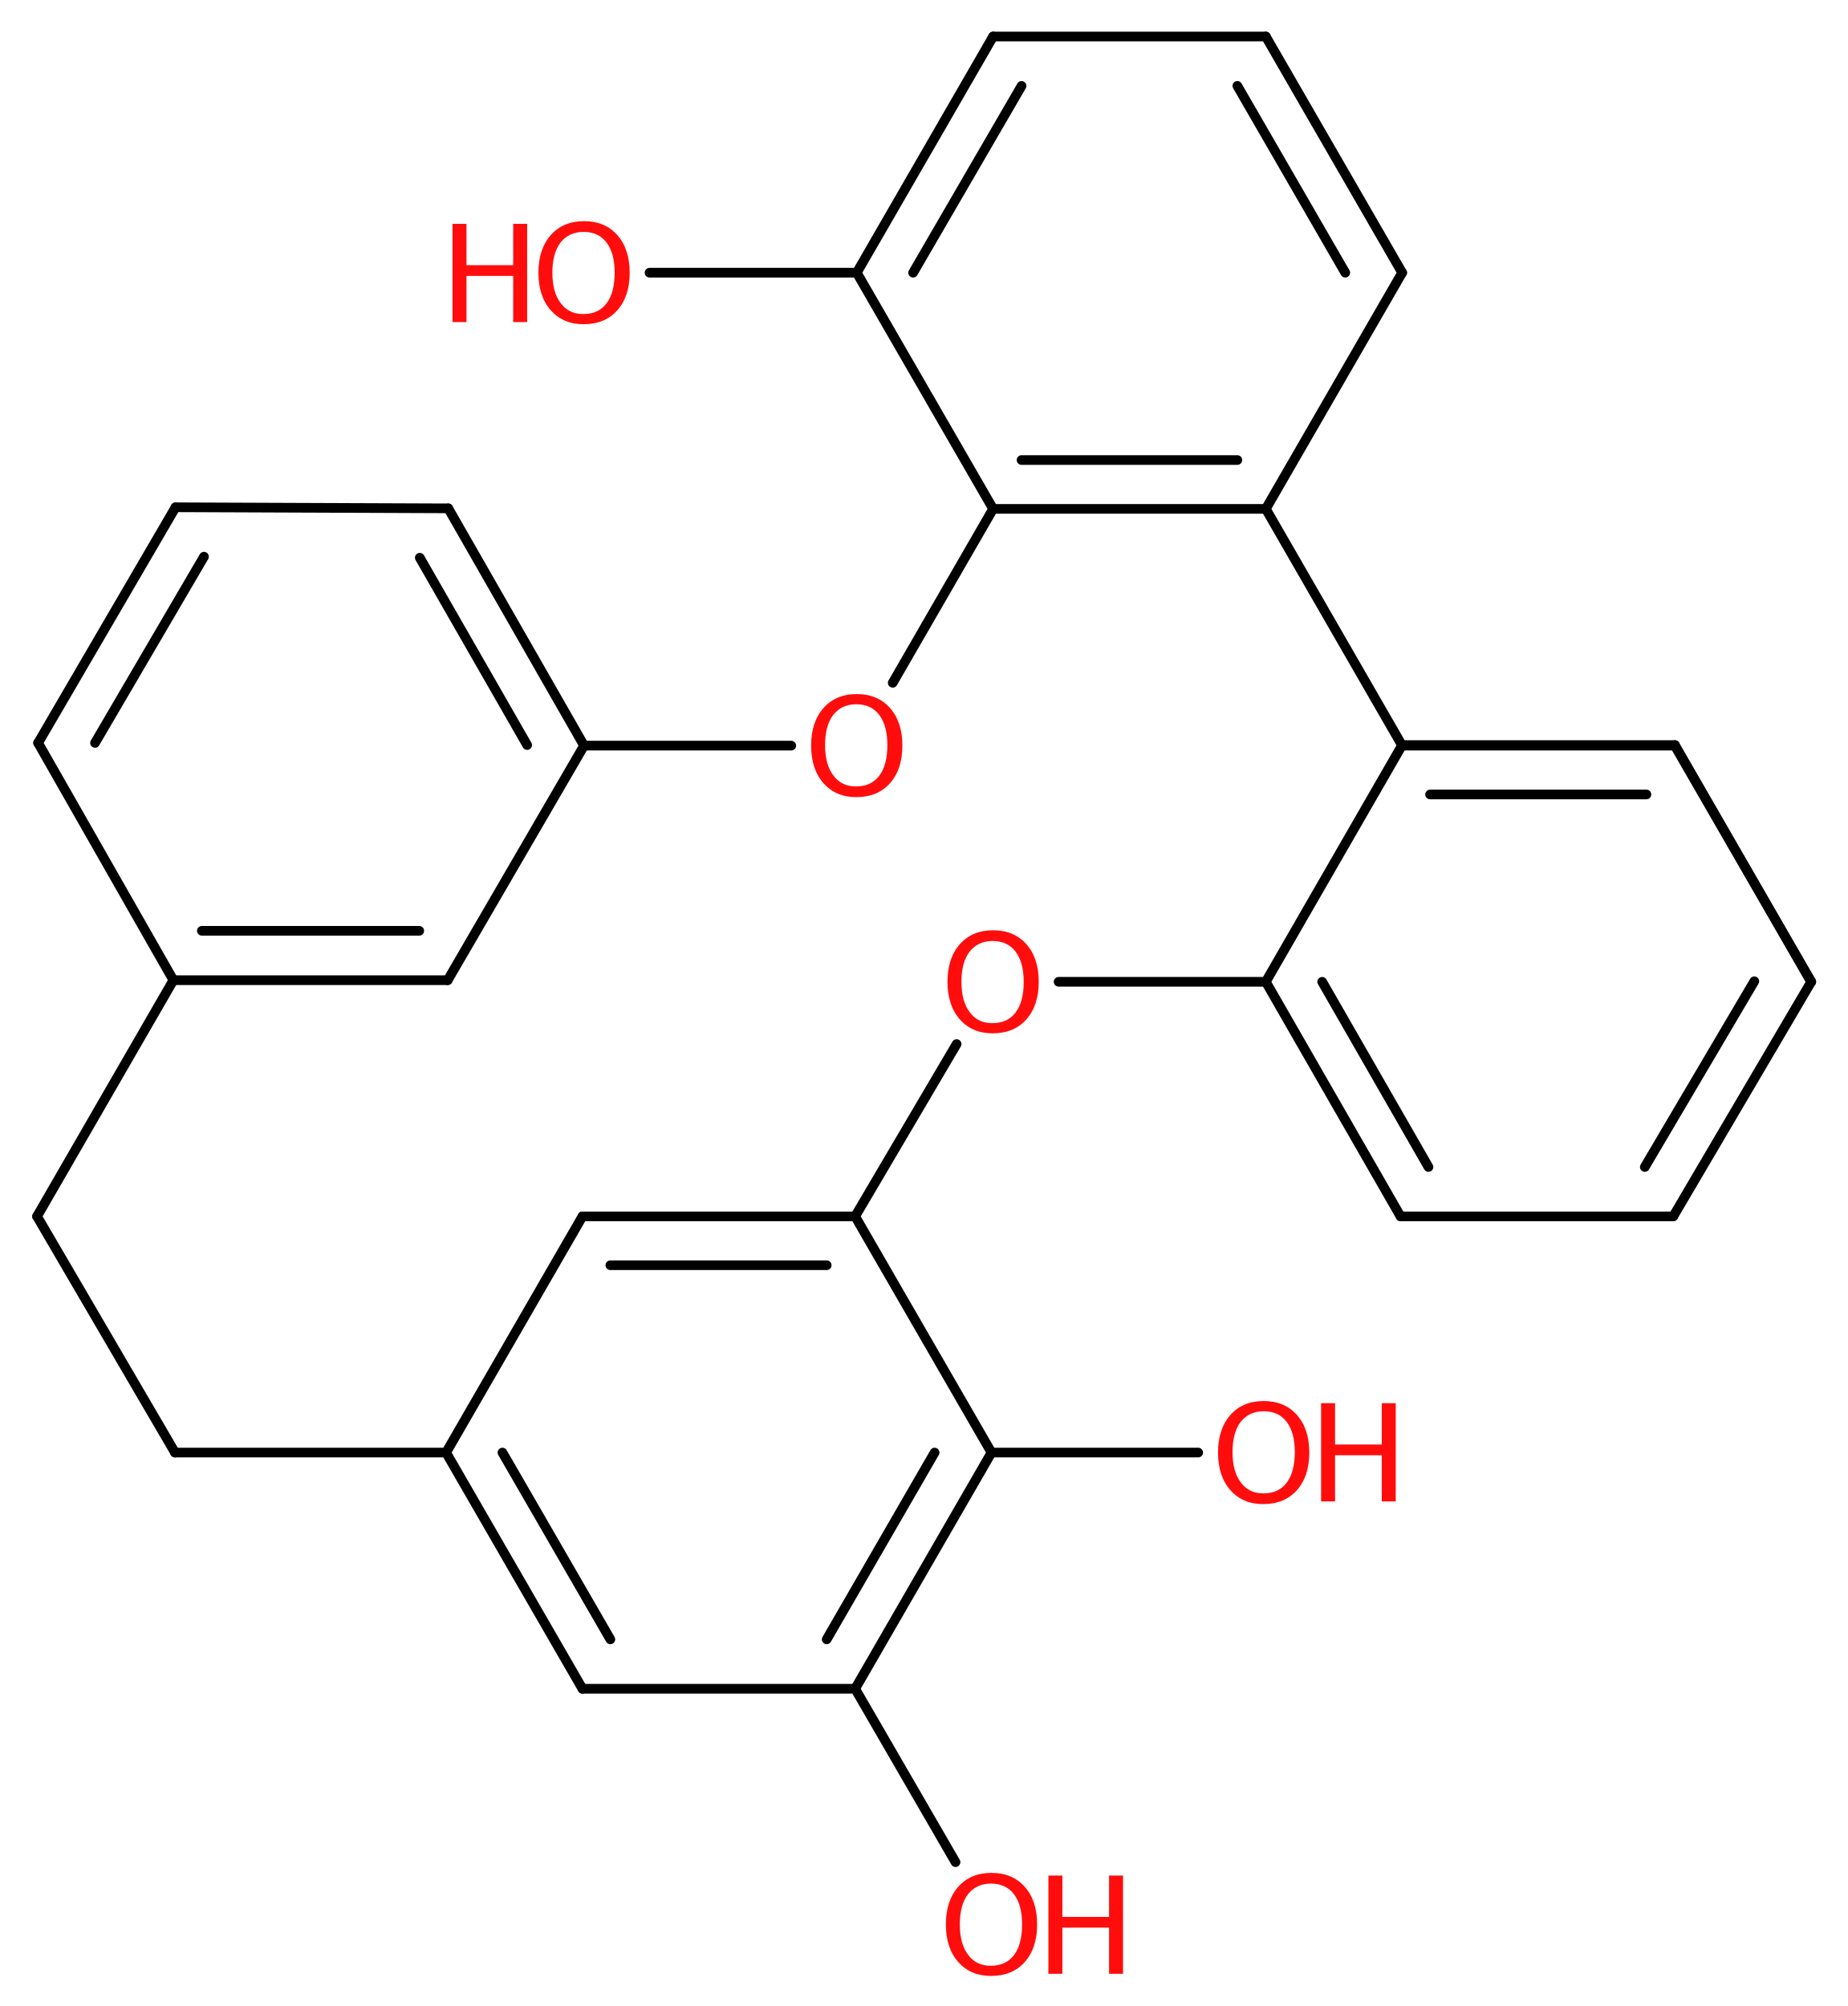
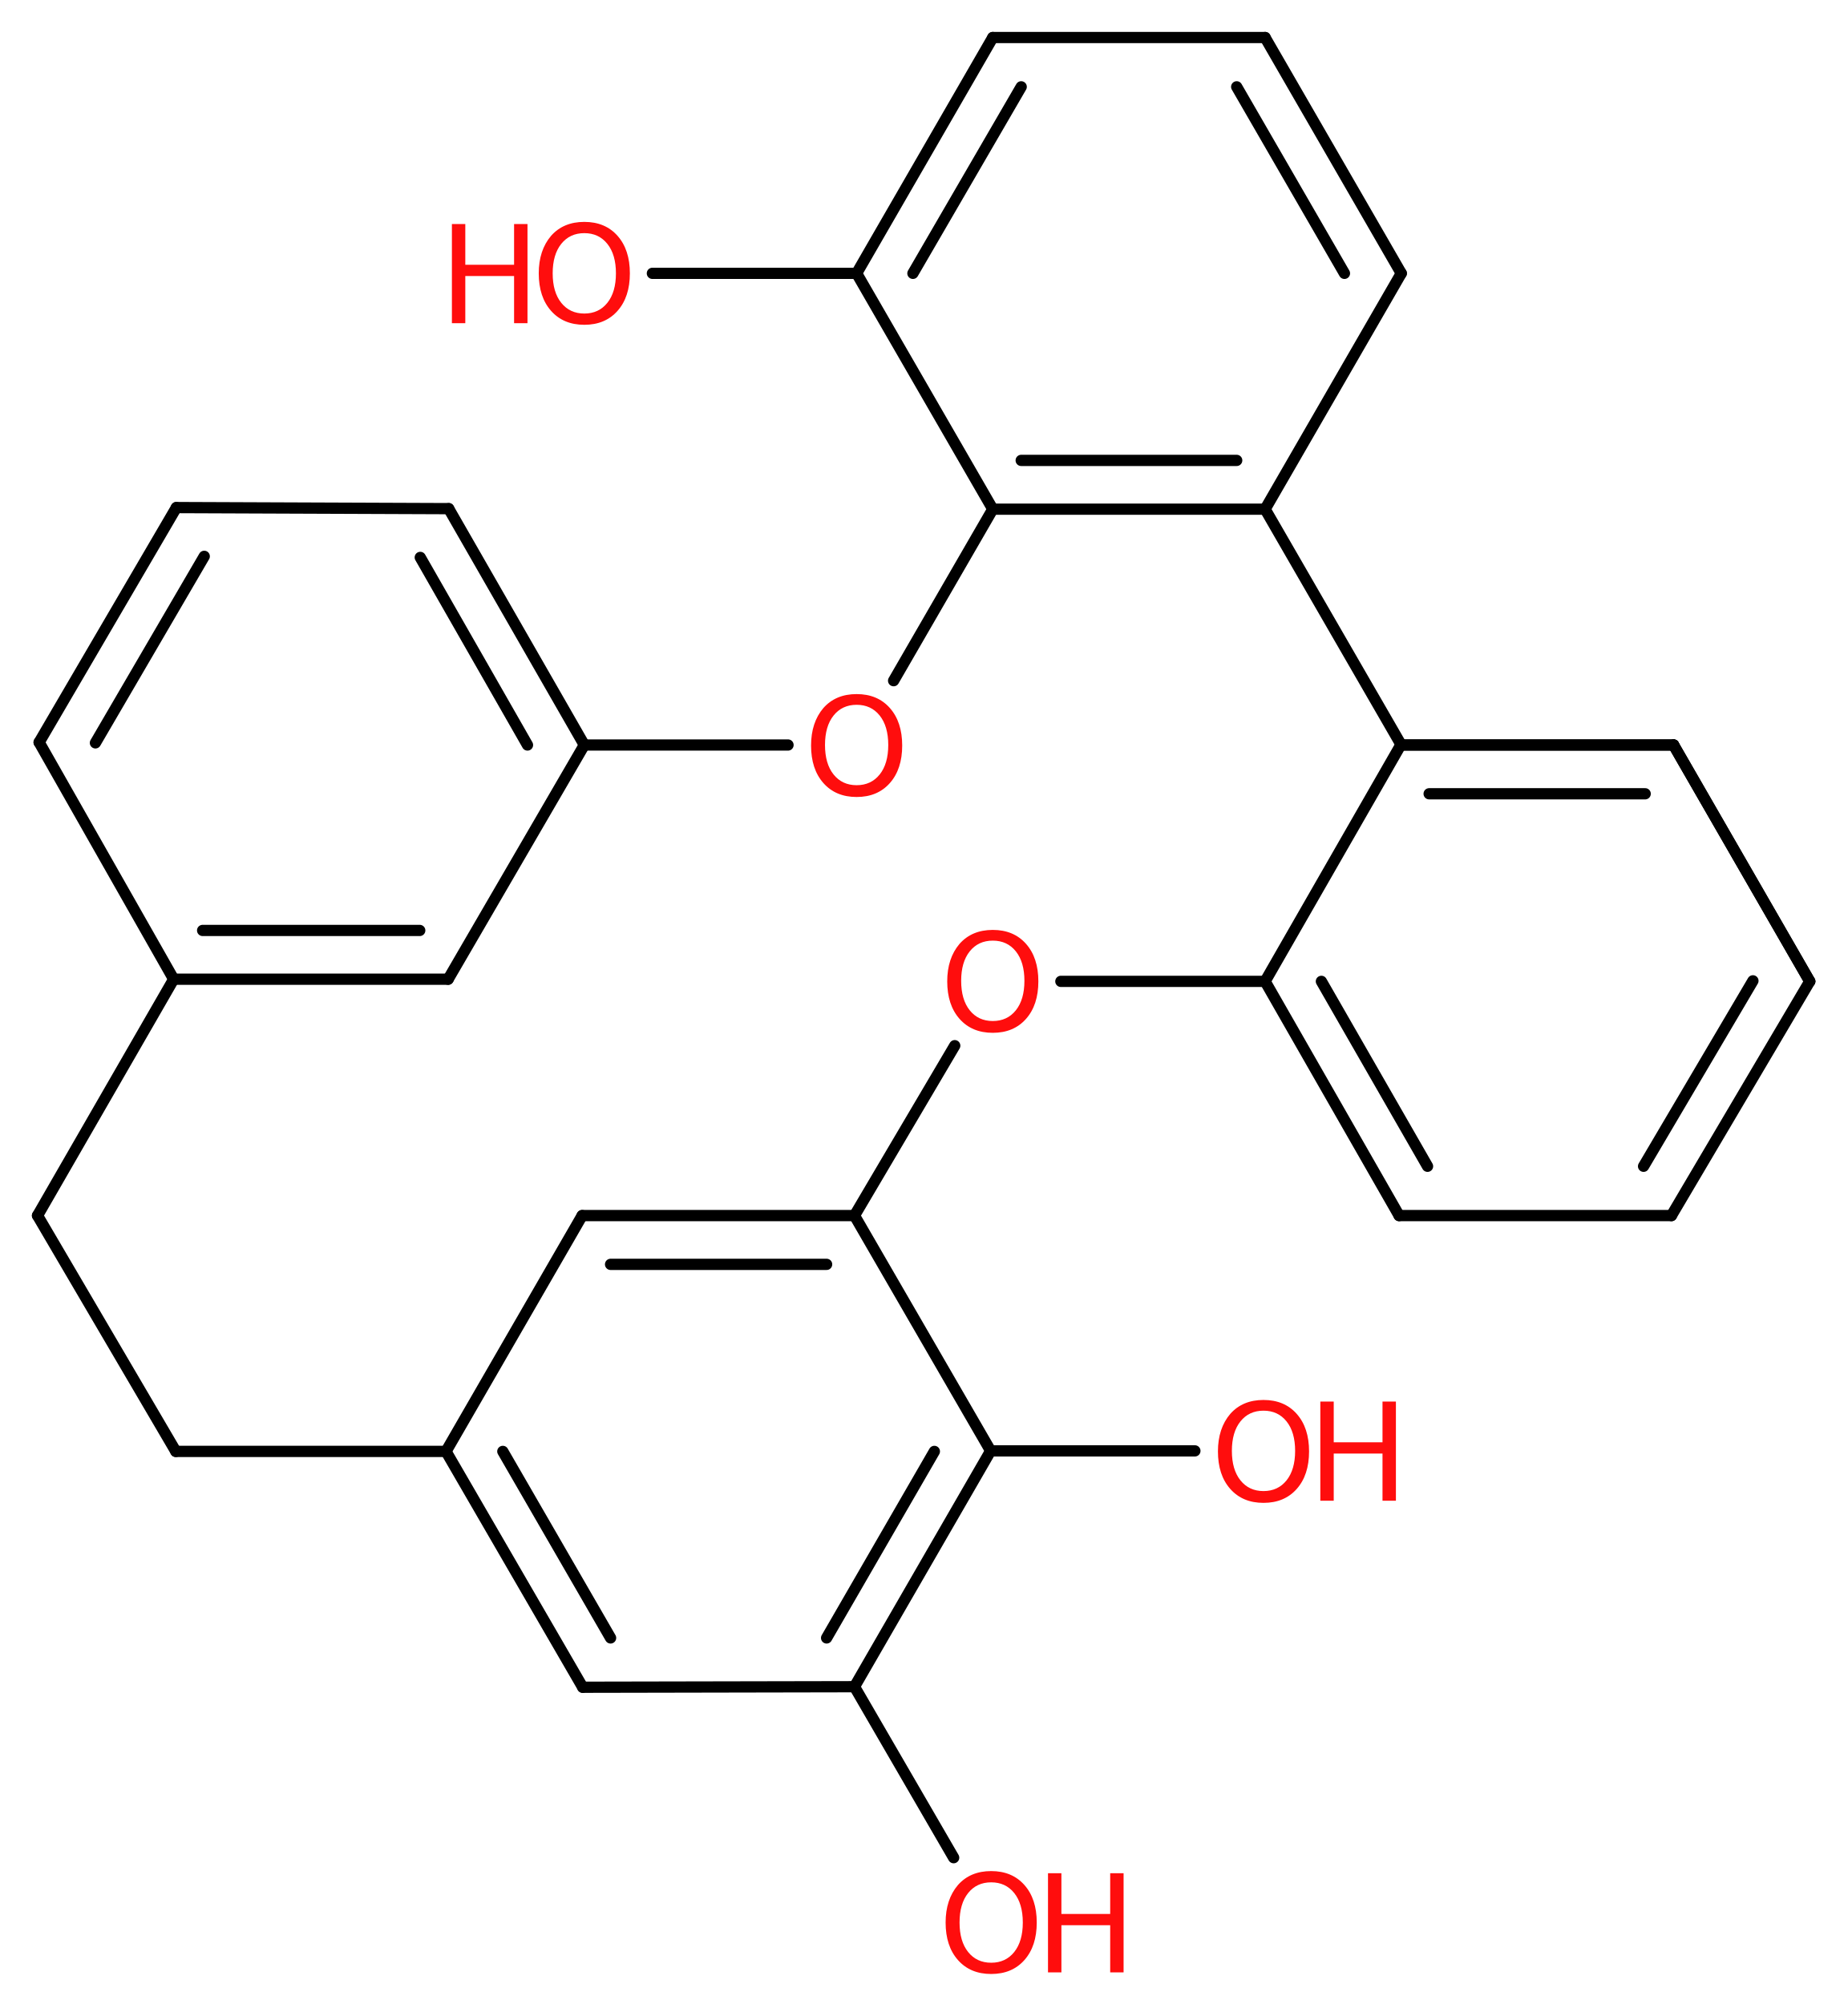
- <svg xmlns="http://www.w3.org/2000/svg" version="1.2" width="34.42mm" height="37.37mm" viewBox="0 0 34.42 37.37">
-   <g stroke-linecap="round" stroke-linejoin="round" stroke="#000000" stroke-width=".18" fill="#FF0D0D">
+ <svg xmlns="http://www.w3.org/2000/svg" version="1.2" width="34.46mm" height="37.39mm" viewBox="0 0 34.46 37.39">
+   <g stroke-linecap="round" stroke-linejoin="round" stroke="#000000" stroke-width=".21" fill="#FF0D0D">
    <rect x=".0" y=".0" width="35.0" height="38.0" fill="#FFFFFF" stroke="none" />
    <g id="mol1" class="mol">
      <g id="mol1bnd1" class="bond">
-         <line x1="3.27" y1="9.45" x2=".71" y2="13.84" />
-         <line x1="3.8" y1="10.37" x2="1.77" y2="13.84" />
+         <line x1="3.29" y1="9.47" x2=".73" y2="13.85" />
+         <line x1="3.81" y1="10.38" x2="1.78" y2="13.86" />
      </g>
      <g id="mol1bnd2" class="bond">
-         <line x1="26.12" y1="5.08" x2="23.58" y2=".68" />
-         <line x1="25.06" y1="5.08" x2="23.05" y2="1.6" />
+         <line x1="26.14" y1="5.1" x2="23.6" y2=".7" />
+         <line x1="25.08" y1="5.1" x2="23.07" y2="1.62" />
      </g>
-       <line id="mol1bnd3" class="bond" x1="8.35" y1="9.47" x2="3.27" y2="9.45" />
-       <line id="mol1bnd4" class="bond" x1="18.5" y1=".68" x2="23.58" y2=".68" />
-       <line id="mol1bnd5" class="bond" x1="3.26" y1="27.06" x2=".69" y2="22.66" />
-       <line id="mol1bnd6" class="bond" x1="26.12" y1="13.89" x2="31.2" y2="13.89" />
-       <line id="mol1bnd7" class="bond" x1="26.09" y1="22.66" x2="31.17" y2="22.66" />
+       <line id="mol1bnd3" class="bond" x1="8.37" y1="9.49" x2="3.29" y2="9.47" />
+       <line id="mol1bnd4" class="bond" x1="18.52" y1=".7" x2="23.6" y2=".7" />
+       <line id="mol1bnd5" class="bond" x1="3.28" y1="27.08" x2=".7" y2="22.68" />
+       <line id="mol1bnd6" class="bond" x1="26.14" y1="13.9" x2="31.22" y2="13.9" />
+       <line id="mol1bnd7" class="bond" x1="26.1" y1="22.68" x2="31.18" y2="22.68" />
      <g id="mol1bnd8" class="bond">
-         <line x1="31.2" y1="13.88" x2="26.12" y2="13.88" />
-         <line x1="30.67" y1="14.8" x2="26.64" y2="14.8" />
+         <line x1="31.22" y1="13.9" x2="26.13" y2="13.9" />
+         <line x1="30.69" y1="14.81" x2="26.66" y2="14.81" />
      </g>
-       <line id="mol1bnd9" class="bond" x1="33.74" y1="18.29" x2="31.2" y2="13.89" />
+       <line id="mol1bnd9" class="bond" x1="33.76" y1="18.31" x2="31.22" y2="13.9" />
      <g id="mol1bnd10" class="bond">
-         <line x1="31.17" y1="22.66" x2="33.74" y2="18.29" />
-         <line x1="30.64" y1="21.74" x2="32.68" y2="18.28" />
+         <line x1="31.18" y1="22.68" x2="33.76" y2="18.31" />
+         <line x1="30.66" y1="21.76" x2="32.7" y2="18.3" />
      </g>
-       <line id="mol1bnd11" class="bond" x1="33.74" y1="18.29" x2="31.2" y2="13.88" />
-       <line id="mol1bnd12" class="bond" x1="3.23" y1="18.26" x2=".71" y2="13.84" />
-       <line id="mol1bnd13" class="bond" x1="3.23" y1="18.26" x2=".69" y2="22.66" />
+       <line id="mol1bnd11" class="bond" x1="33.76" y1="18.31" x2="31.22" y2="13.9" />
+       <line id="mol1bnd12" class="bond" x1="3.24" y1="18.27" x2=".73" y2="13.85" />
+       <line id="mol1bnd13" class="bond" x1="3.24" y1="18.27" x2=".7" y2="22.68" />
      <g id="mol1bnd14" class="bond">
-         <line x1="3.23" y1="18.26" x2="8.34" y2="18.26" />
-         <line x1="3.76" y1="17.34" x2="7.81" y2="17.34" />
+         <line x1="3.24" y1="18.27" x2="8.36" y2="18.27" />
+         <line x1="3.78" y1="17.36" x2="7.83" y2="17.36" />
      </g>
-       <line id="mol1bnd15" class="bond" x1="8.31" y1="27.06" x2="3.26" y2="27.06" />
+       <line id="mol1bnd15" class="bond" x1="8.32" y1="27.08" x2="3.28" y2="27.08" />
      <g id="mol1bnd16" class="bond">
-         <line x1="8.31" y1="27.06" x2="10.85" y2="31.46" />
-         <line x1="9.36" y1="27.06" x2="11.37" y2="30.54" />
+         <line x1="8.32" y1="27.08" x2="10.87" y2="31.48" />
+         <line x1="9.38" y1="27.08" x2="11.39" y2="30.56" />
      </g>
-       <line id="mol1bnd17" class="bond" x1="8.31" y1="27.06" x2="10.85" y2="22.66" />
-       <line id="mol1bnd18" class="bond" x1="23.58" y1="9.48" x2="26.12" y2="5.08" />
-       <line id="mol1bnd19" class="bond" x1="23.58" y1="9.48" x2="26.12" y2="13.89" />
+       <line id="mol1bnd17" class="bond" x1="8.32" y1="27.08" x2="10.86" y2="22.68" />
+       <line id="mol1bnd18" class="bond" x1="23.6" y1="9.5" x2="26.14" y2="5.1" />
+       <line id="mol1bnd19" class="bond" x1="23.6" y1="9.5" x2="26.14" y2="13.9" />
      <g id="mol1bnd20" class="bond">
-         <line x1="23.58" y1="18.29" x2="26.09" y2="22.66" />
-         <line x1="24.63" y1="18.29" x2="26.61" y2="21.74" />
+         <line x1="23.6" y1="18.31" x2="26.1" y2="22.68" />
+         <line x1="24.65" y1="18.31" x2="26.63" y2="21.76" />
      </g>
-       <line id="mol1bnd21" class="bond" x1="23.58" y1="18.29" x2="26.12" y2="13.88" />
+       <line id="mol1bnd21" class="bond" x1="23.6" y1="18.31" x2="26.13" y2="13.9" />
      <g id="mol1bnd22" class="bond">
-         <line x1="10.88" y1="13.89" x2="8.35" y2="9.47" />
-         <line x1="9.82" y1="13.88" x2="7.82" y2="10.39" />
+         <line x1="10.9" y1="13.9" x2="8.37" y2="9.49" />
+         <line x1="9.84" y1="13.9" x2="7.84" y2="10.4" />
      </g>
-       <line id="mol1bnd23" class="bond" x1="10.88" y1="13.89" x2="8.34" y2="18.26" />
+       <line id="mol1bnd23" class="bond" x1="10.9" y1="13.9" x2="8.36" y2="18.27" />
      <g id="mol1bnd24" class="bond">
-         <line x1="18.5" y1=".68" x2="15.96" y2="5.08" />
-         <line x1="19.03" y1="1.6" x2="17.01" y2="5.08" />
+         <line x1="18.52" y1=".7" x2="15.98" y2="5.1" />
+         <line x1="19.05" y1="1.62" x2="17.03" y2="5.1" />
      </g>
-       <line id="mol1bnd25" class="bond" x1="15.93" y1="31.46" x2="10.85" y2="31.46" />
+       <line id="mol1bnd25" class="bond" x1="15.94" y1="31.47" x2="10.87" y2="31.48" />
      <g id="mol1bnd26" class="bond">
-         <line x1="15.93" y1="22.66" x2="10.85" y2="22.66" />
-         <line x1="15.4" y1="23.57" x2="11.37" y2="23.57" />
+         <line x1="15.94" y1="22.68" x2="10.86" y2="22.68" />
+         <line x1="15.42" y1="23.59" x2="11.39" y2="23.59" />
      </g>
      <g id="mol1bnd27" class="bond">
-         <line x1="15.93" y1="31.46" x2="18.47" y2="27.06" />
-         <line x1="15.4" y1="30.54" x2="17.41" y2="27.06" />
+         <line x1="15.94" y1="31.47" x2="18.48" y2="27.07" />
+         <line x1="15.42" y1="30.56" x2="17.43" y2="27.08" />
      </g>
-       <line id="mol1bnd28" class="bond" x1="18.47" y1="27.06" x2="15.93" y2="22.66" />
+       <line id="mol1bnd28" class="bond" x1="18.48" y1="27.07" x2="15.94" y2="22.68" />
      <g id="mol1bnd29" class="bond">
-         <line x1="18.5" y1="9.48" x2="23.58" y2="9.48" />
-         <line x1="19.03" y1="8.57" x2="23.05" y2="8.57" />
+         <line x1="18.52" y1="9.5" x2="23.6" y2="9.5" />
+         <line x1="19.05" y1="8.59" x2="23.07" y2="8.59" />
      </g>
-       <line id="mol1bnd30" class="bond" x1="18.5" y1="9.48" x2="15.96" y2="5.08" />
-       <line id="mol1bnd31" class="bond" x1="12.1" y1="5.08" x2="15.96" y2="5.08" />
-       <line id="mol1bnd32" class="bond" x1="17.8" y1="34.69" x2="15.93" y2="31.46" />
-       <line id="mol1bnd33" class="bond" x1="22.32" y1="27.06" x2="18.47" y2="27.06" />
-       <line id="mol1bnd34" class="bond" x1="19.72" y1="18.29" x2="23.58" y2="18.29" />
-       <line id="mol1bnd35" class="bond" x1="17.82" y1="19.45" x2="15.93" y2="22.66" />
-       <line id="mol1bnd36" class="bond" x1="14.74" y1="13.89" x2="10.88" y2="13.89" />
-       <line id="mol1bnd37" class="bond" x1="16.63" y1="12.72" x2="18.5" y2="9.48" />
+       <line id="mol1bnd30" class="bond" x1="18.52" y1="9.5" x2="15.98" y2="5.1" />
+       <line id="mol1bnd31" class="bond" x1="12.17" y1="5.1" x2="15.98" y2="5.1" />
+       <line id="mol1bnd32" class="bond" x1="17.79" y1="34.66" x2="15.94" y2="31.47" />
+       <line id="mol1bnd33" class="bond" x1="22.29" y1="27.07" x2="18.48" y2="27.07" />
+       <line id="mol1bnd34" class="bond" x1="19.79" y1="18.31" x2="23.6" y2="18.31" />
+       <line id="mol1bnd35" class="bond" x1="17.81" y1="19.51" x2="15.94" y2="22.68" />
+       <line id="mol1bnd36" class="bond" x1="14.7" y1="13.9" x2="10.9" y2="13.9" />
+       <line id="mol1bnd37" class="bond" x1="16.67" y1="12.7" x2="18.52" y2="9.5" />
      <g id="mol1atm29" class="atom">
-         <path d="M10.87 6.04q-.38 .0 -.61 -.26q-.23 -.26 -.23 -.7q.0 -.44 .23 -.7q.23 -.26 .62 -.26q.39 .0 .62 .26q.23 .26 .23 .7q.0 .44 -.23 .7q-.23 .26 -.63 .26zM10.87 5.85q.28 .0 .43 -.2q.15 -.2 .15 -.57q.0 -.36 -.15 -.56q-.15 -.2 -.43 -.2q-.27 .0 -.43 .2q-.15 .2 -.15 .56q.0 .36 .15 .56q.15 .21 .42 .21z" stroke="none" />
-         <path d="M8.43 6.0v-1.83h.26v.77h.87v-.77h.26v1.83h-.26v-.86h-.87v.86z" stroke="none" />
+         <path d="M10.9 4.35q-.27 .0 -.43 .2q-.16 .2 -.16 .55q.0 .35 .16 .55q.16 .2 .43 .2q.27 .0 .43 -.2q.16 -.2 .16 -.55q.0 -.35 -.16 -.55q-.16 -.2 -.43 -.2zM10.9 4.14q.39 .0 .62 .26q.23 .26 .23 .7q.0 .44 -.23 .7q-.23 .26 -.62 .26q-.39 .0 -.62 -.26q-.23 -.26 -.23 -.7q.0 -.43 .23 -.7q.23 -.26 .62 -.26z" stroke="none" />
+         <path d="M8.43 4.18h.25v.76h.91v-.76h.25v1.85h-.25v-.88h-.91v.88h-.25v-1.85z" stroke="none" />
      </g>
      <g id="mol1atm30" class="atom">
-         <path d="M18.46 36.81q-.38 .0 -.61 -.26q-.23 -.26 -.23 -.7q.0 -.44 .23 -.7q.23 -.26 .62 -.26q.39 .0 .62 .26q.23 .26 .23 .7q.0 .44 -.23 .7q-.23 .26 -.63 .26zM18.46 36.62q.28 .0 .43 -.2q.15 -.2 .15 -.57q.0 -.36 -.15 -.56q-.15 -.2 -.43 -.2q-.27 .0 -.43 .2q-.15 .2 -.15 .56q.0 .36 .15 .56q.15 .21 .42 .21z" stroke="none" />
-         <path d="M19.53 36.77v-1.83h.26v.77h.87v-.77h.26v1.83h-.26v-.86h-.87v.86z" stroke="none" />
+         <path d="M18.49 35.12q-.27 .0 -.43 .2q-.16 .2 -.16 .55q.0 .35 .16 .55q.16 .2 .43 .2q.27 .0 .43 -.2q.16 -.2 .16 -.55q.0 -.35 -.16 -.55q-.16 -.2 -.43 -.2zM18.49 34.91q.39 .0 .62 .26q.23 .26 .23 .7q.0 .44 -.23 .7q-.23 .26 -.62 .26q-.39 .0 -.62 -.26q-.23 -.26 -.23 -.7q.0 -.43 .23 -.7q.23 -.26 .62 -.26z" stroke="none" />
+         <path d="M19.55 34.95h.25v.76h.91v-.76h.25v1.85h-.25v-.88h-.91v.88h-.25v-1.85z" stroke="none" />
      </g>
      <g id="mol1atm31" class="atom">
-         <path d="M23.53 28.02q-.38 .0 -.61 -.26q-.23 -.26 -.23 -.7q.0 -.44 .23 -.7q.23 -.26 .62 -.26q.39 .0 .62 .26q.23 .26 .23 .7q.0 .44 -.23 .7q-.23 .26 -.63 .26zM23.54 27.82q.28 .0 .43 -.2q.15 -.2 .15 -.57q.0 -.36 -.15 -.56q-.15 -.2 -.43 -.2q-.27 .0 -.43 .2q-.15 .2 -.15 .56q.0 .36 .15 .56q.15 .21 .42 .21z" stroke="none" />
-         <path d="M24.61 27.97v-1.83h.26v.77h.87v-.77h.26v1.83h-.26v-.86h-.87v.86z" stroke="none" />
+         <path d="M23.57 26.32q-.27 .0 -.43 .2q-.16 .2 -.16 .55q.0 .35 .16 .55q.16 .2 .43 .2q.27 .0 .43 -.2q.16 -.2 .16 -.55q.0 -.35 -.16 -.55q-.16 -.2 -.43 -.2zM23.57 26.12q.39 .0 .62 .26q.23 .26 .23 .7q.0 .44 -.23 .7q-.23 .26 -.62 .26q-.39 .0 -.62 -.26q-.23 -.26 -.23 -.7q.0 -.43 .23 -.7q.23 -.26 .62 -.26z" stroke="none" />
+         <path d="M24.63 26.15h.25v.76h.91v-.76h.25v1.85h-.25v-.88h-.91v.88h-.25v-1.85z" stroke="none" />
      </g>
-       <path id="mol1atm32" class="atom" d="M18.49 19.25q-.38 .0 -.61 -.26q-.23 -.26 -.23 -.7q.0 -.44 .23 -.7q.23 -.26 .62 -.26q.39 .0 .62 .26q.23 .26 .23 .7q.0 .44 -.23 .7q-.23 .26 -.63 .26zM18.49 19.06q.28 .0 .43 -.2q.15 -.2 .15 -.57q.0 -.36 -.15 -.56q-.15 -.2 -.43 -.2q-.27 .0 -.43 .2q-.15 .2 -.15 .56q.0 .36 .15 .56q.15 .21 .42 .21z" stroke="none" />
-       <path id="mol1atm33" class="atom" d="M15.95 14.85q-.38 .0 -.61 -.26q-.23 -.26 -.23 -.7q.0 -.44 .23 -.7q.23 -.26 .62 -.26q.39 .0 .62 .26q.23 .26 .23 .7q.0 .44 -.23 .7q-.23 .26 -.63 .26zM15.95 14.65q.28 .0 .43 -.2q.15 -.2 .15 -.57q.0 -.36 -.15 -.56q-.15 -.2 -.43 -.2q-.27 .0 -.43 .2q-.15 .2 -.15 .56q.0 .36 .15 .56q.15 .21 .42 .21z" stroke="none" />
+       <path id="mol1atm32" class="atom" d="M18.52 17.55q-.27 .0 -.43 .2q-.16 .2 -.16 .55q.0 .35 .16 .55q.16 .2 .43 .2q.27 .0 .43 -.2q.16 -.2 .16 -.55q.0 -.35 -.16 -.55q-.16 -.2 -.43 -.2zM18.52 17.35q.39 .0 .62 .26q.23 .26 .23 .7q.0 .44 -.23 .7q-.23 .26 -.62 .26q-.39 .0 -.62 -.26q-.23 -.26 -.23 -.7q.0 -.43 .23 -.7q.23 -.26 .62 -.26z" stroke="none" />
+       <path id="mol1atm33" class="atom" d="M15.98 13.15q-.27 .0 -.43 .2q-.16 .2 -.16 .55q.0 .35 .16 .55q.16 .2 .43 .2q.27 .0 .43 -.2q.16 -.2 .16 -.55q.0 -.35 -.16 -.55q-.16 -.2 -.43 -.2zM15.98 12.95q.39 .0 .62 .26q.23 .26 .23 .7q.0 .44 -.23 .7q-.23 .26 -.62 .26q-.39 .0 -.62 -.26q-.23 -.26 -.23 -.7q.0 -.43 .23 -.7q.23 -.26 .62 -.26z" stroke="none" />
    </g>
  </g>
</svg>
